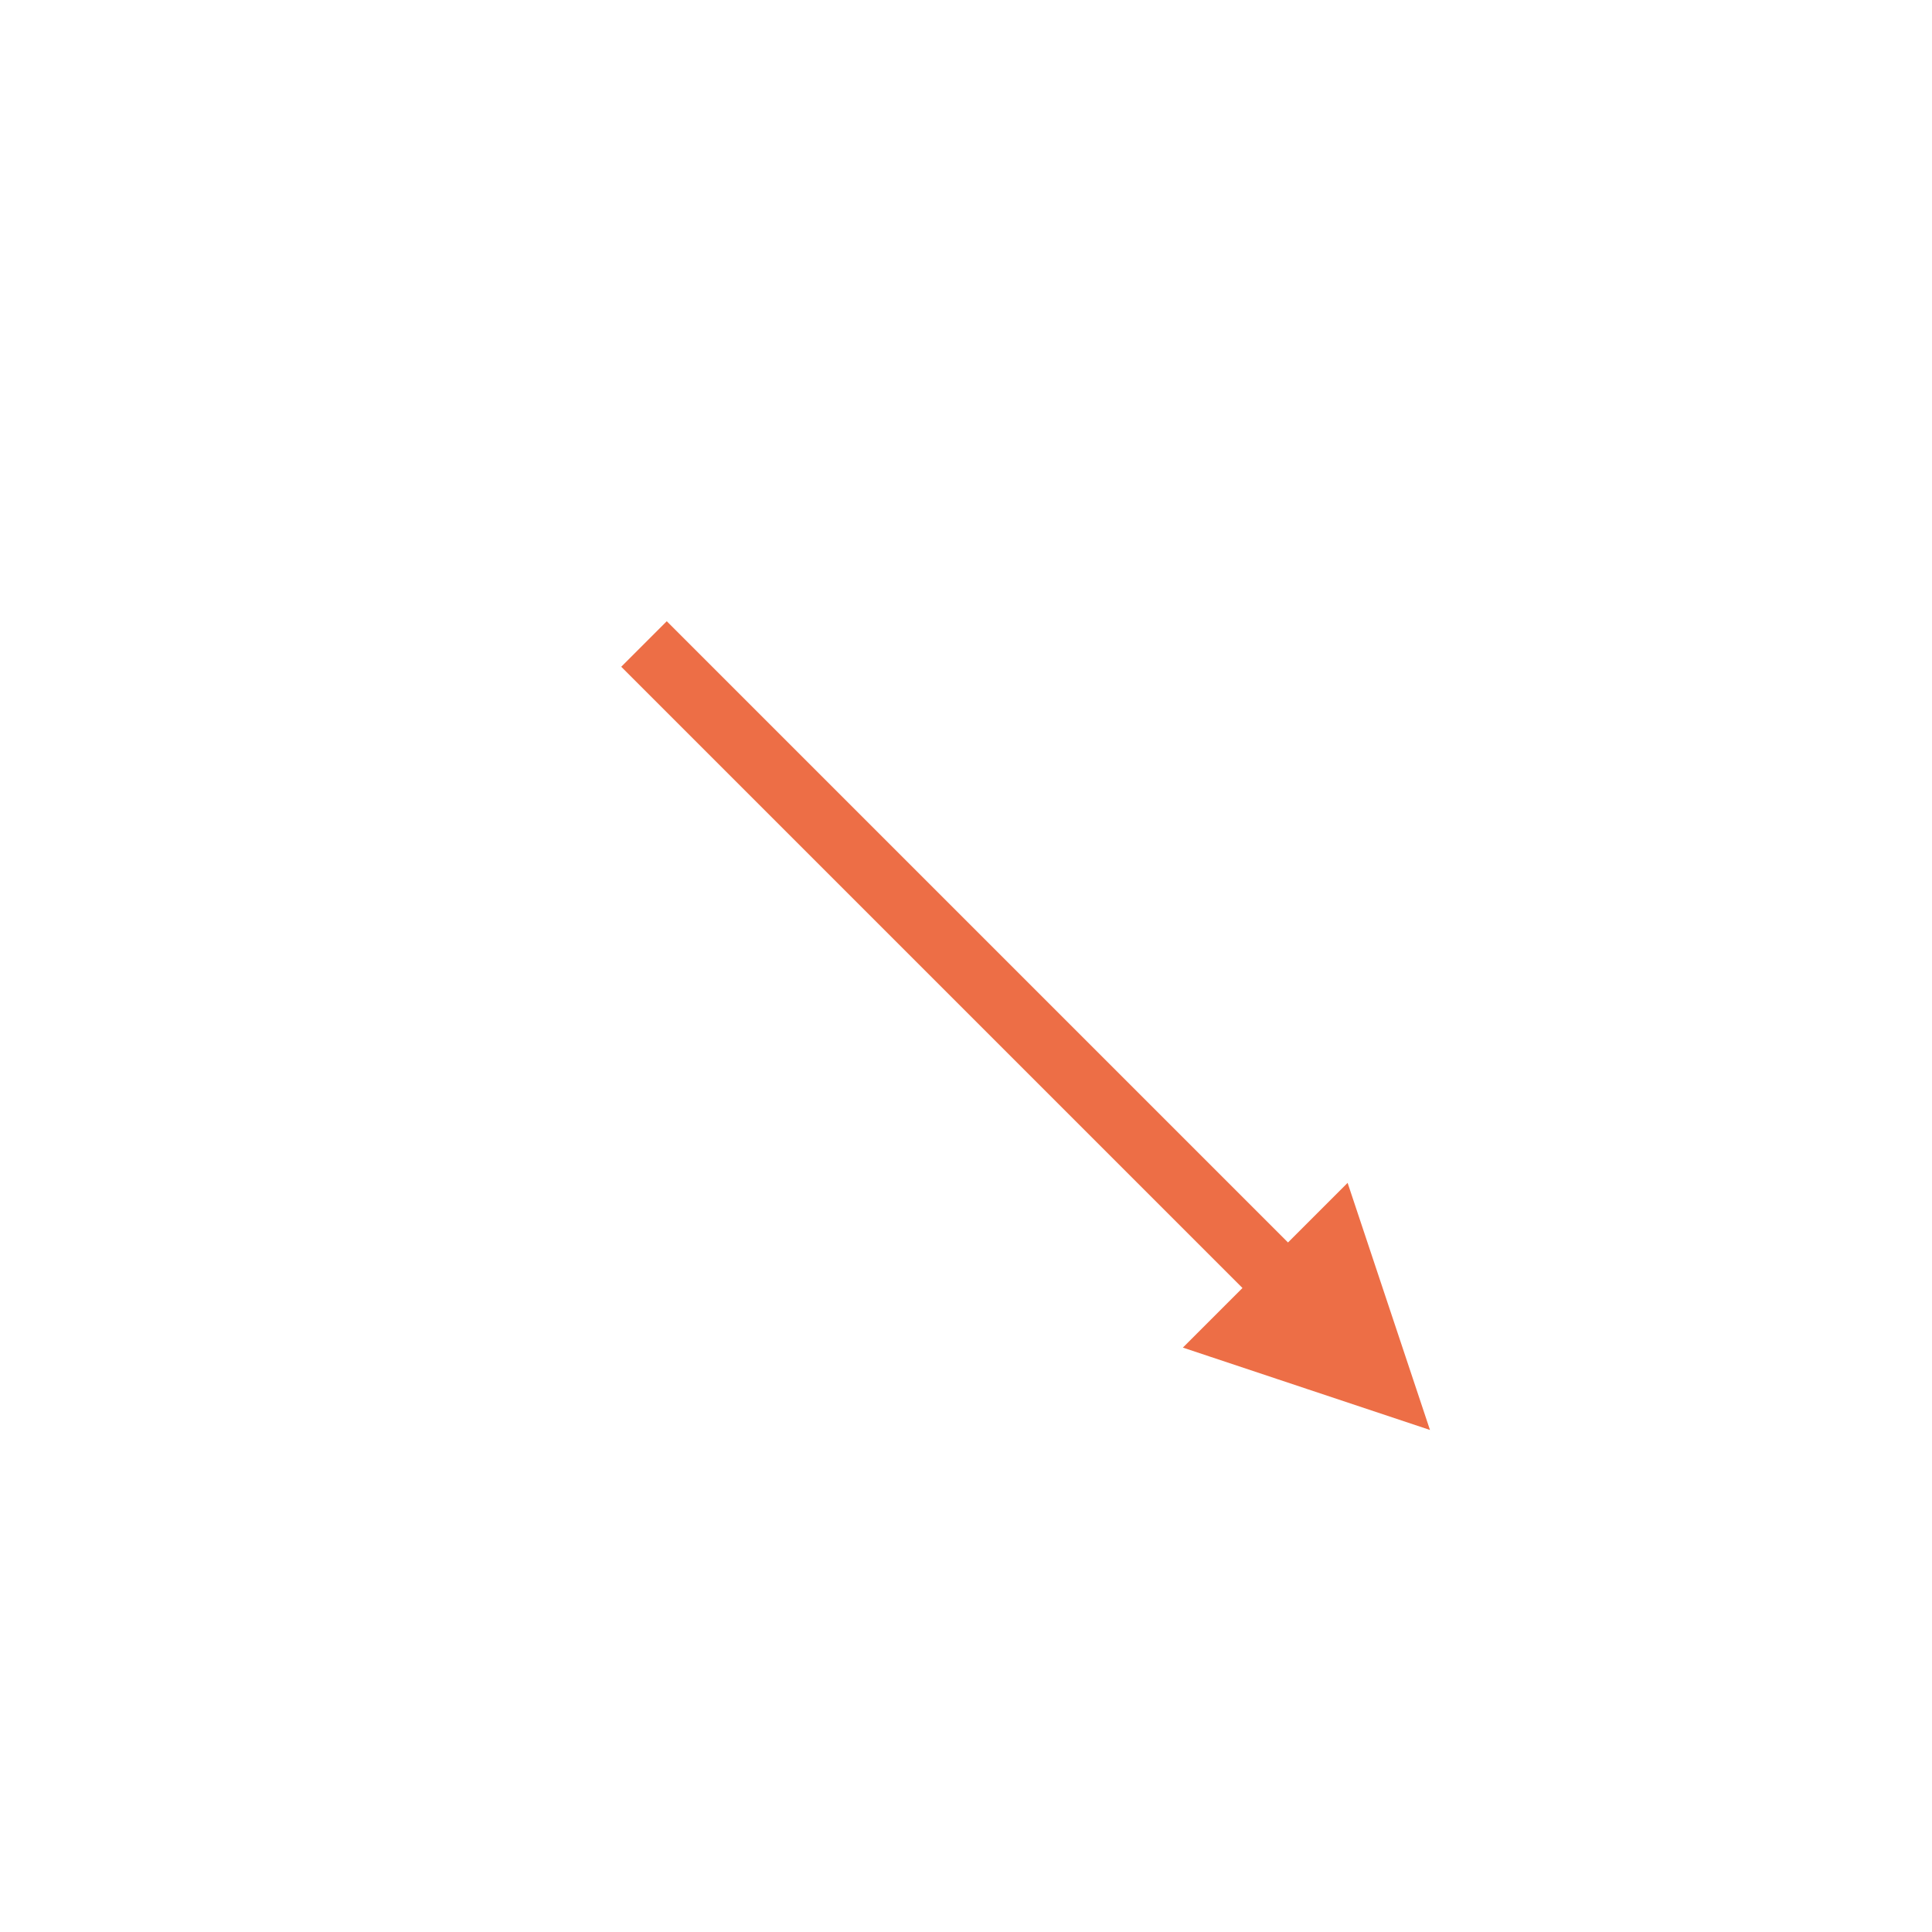
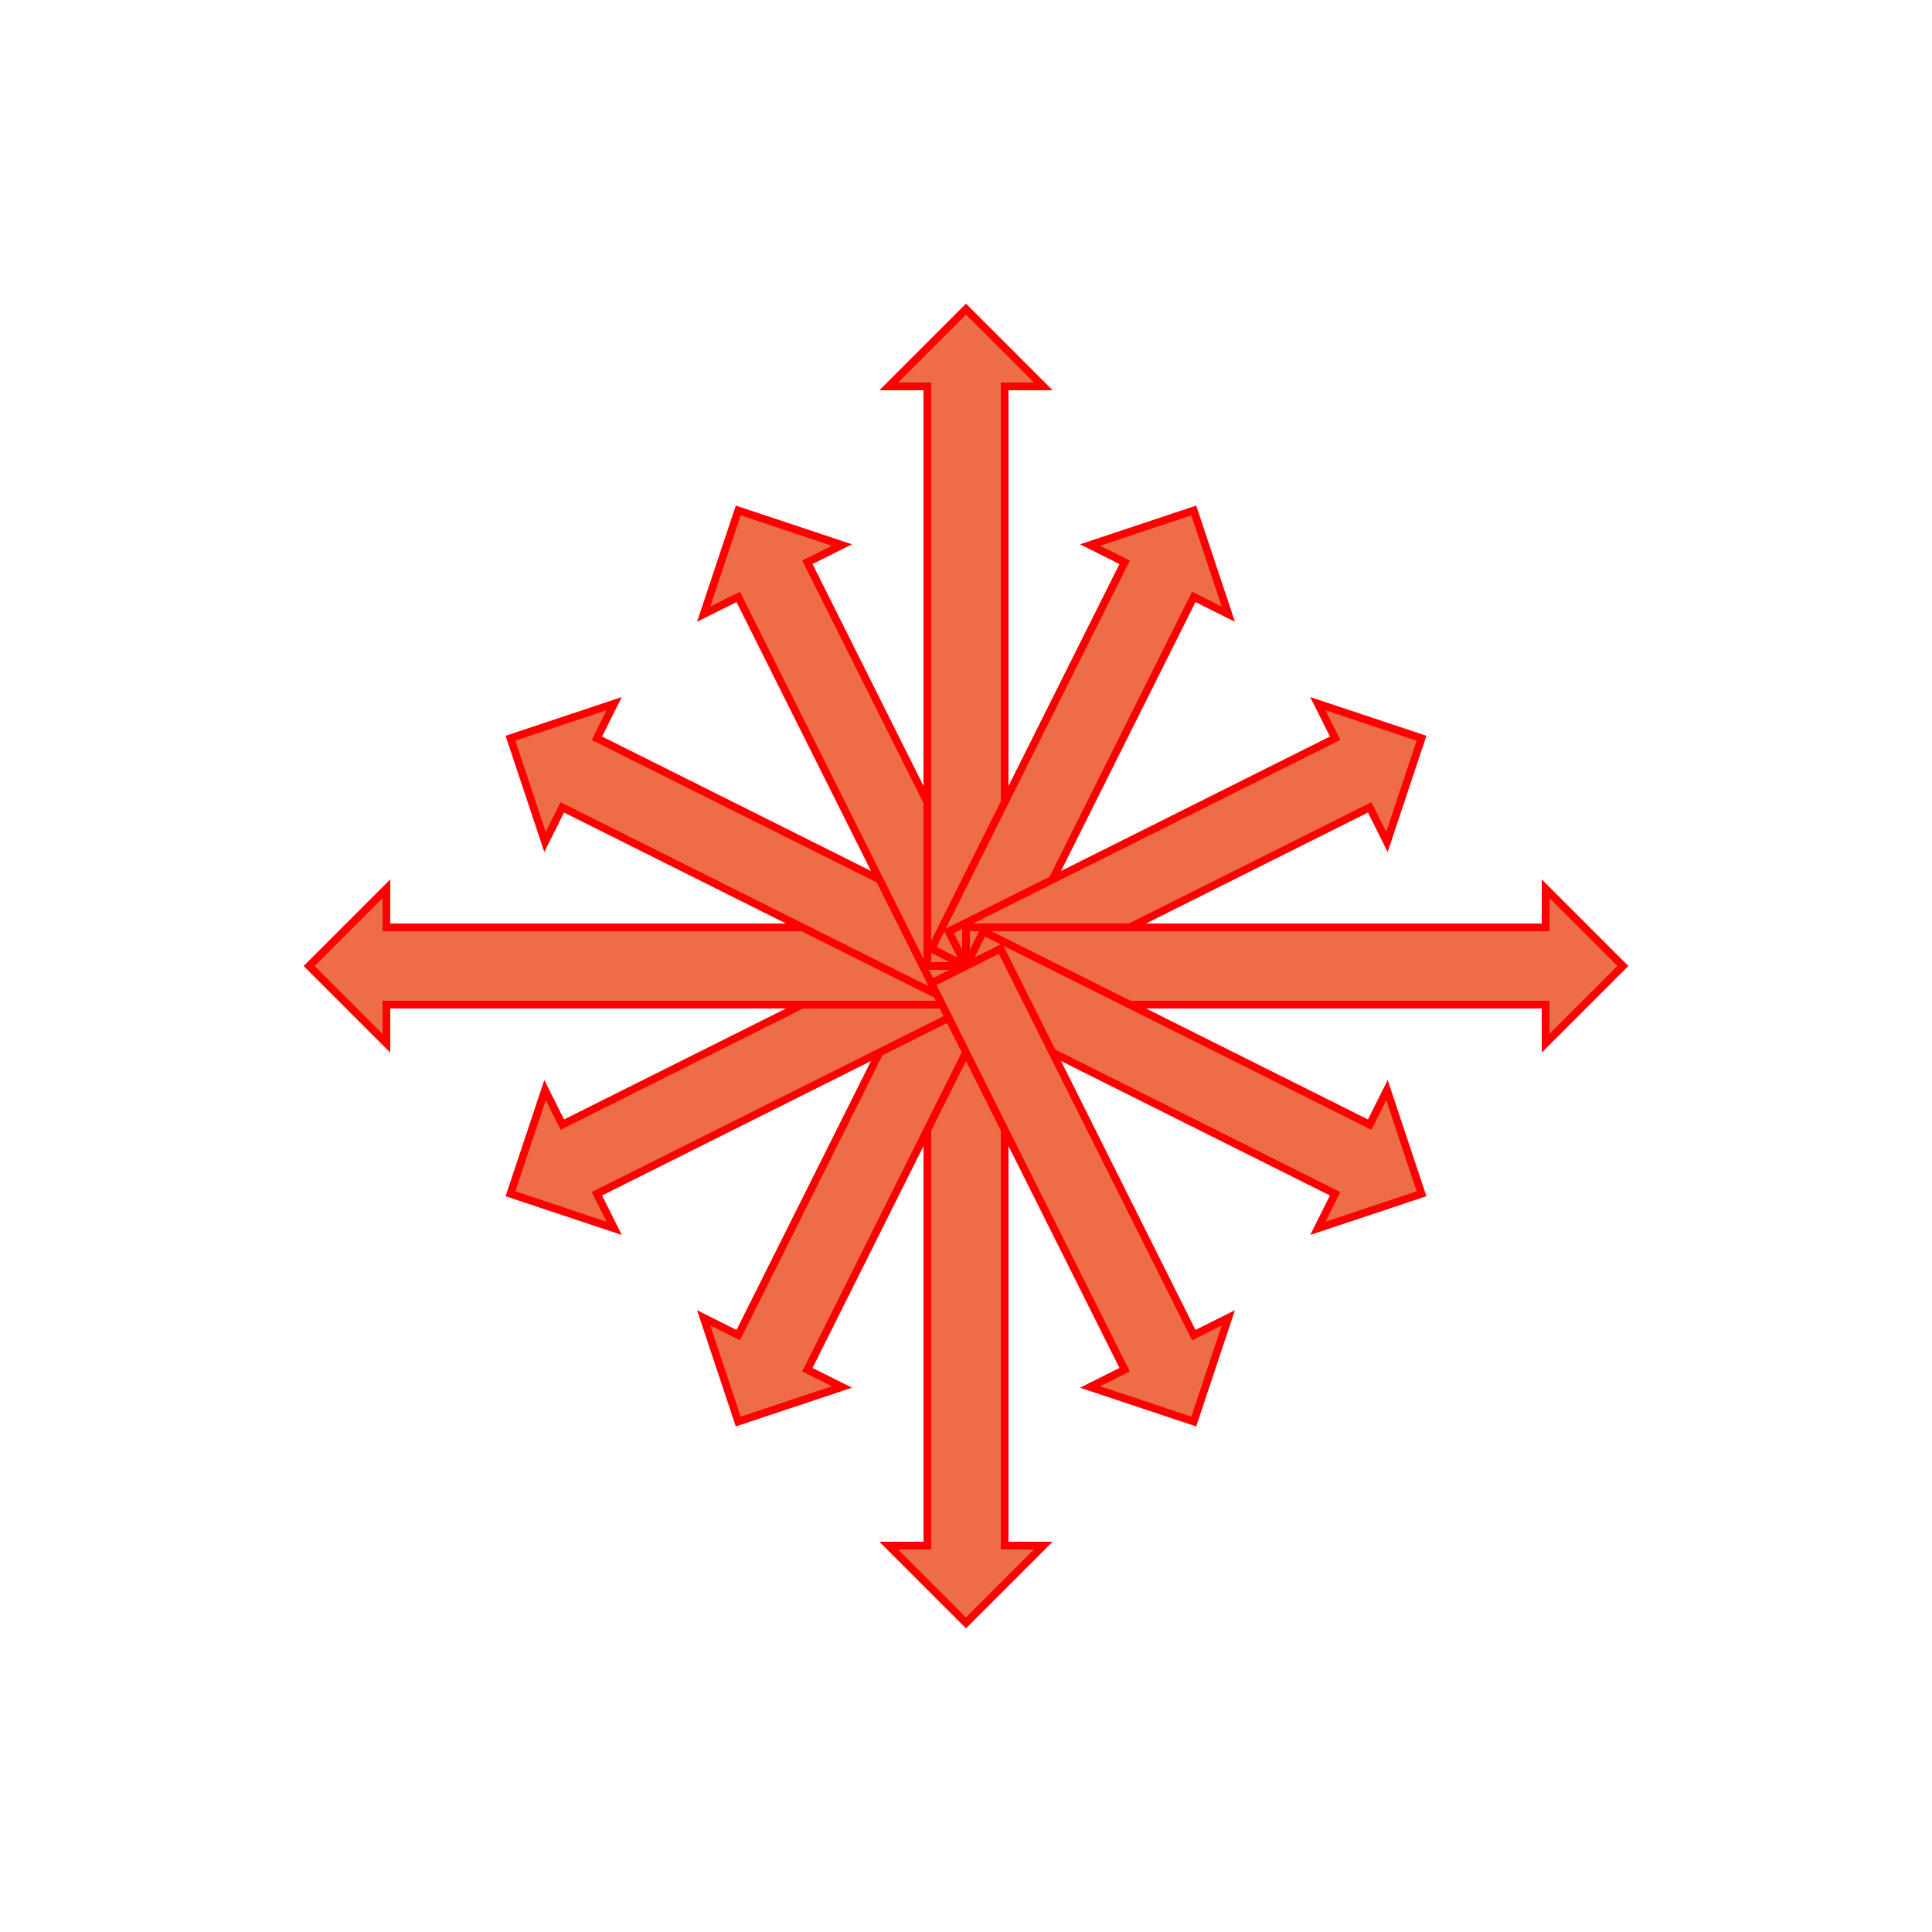
- <svg xmlns="http://www.w3.org/2000/svg" xmlns:xlink="http://www.w3.org/1999/xlink" version="1.1" width="300" height="300">
+ <svg xmlns="http://www.w3.org/2000/svg" xmlns:xlink="http://www.w3.org/1999/xlink" version="1.1" width="500" height="500">
  <defs>
-     <path id="s1" d="              M100,100              L200,200              L192.929,207.071              L214.142,214.142              L207.071,192.929              L200,200             " />
+     <polygon id="s1" points="             240.0,250.0             240.0,400.0             230.0,400.0             250,420             270.0,400.0             260.0,400.0             260.0,250.0             " />
+     <polygon id="s2" points="             241.056,245.528             191.056,345.528             182.111,341.056             191.056,367.889             217.889,358.944             208.944,354.472             258.944,254.472             " />
+     <polygon id="s3" points="             245.528,241.056             145.528,291.056             141.056,282.111             132.111,308.944             158.944,317.889             154.472,308.944             254.472,258.944             " />
+     <polygon id="s4" points="             250.0,240.0             100.0,240.0             100.0,230.0             80,250             100.0,270.0             100.0,260.0             250.0,260.0             " />
+     <polygon id="s5" points="             254.472,241.056             154.472,191.056             158.944,182.111             132.111,191.056             141.056,217.889             145.528,208.944             245.528,258.944             " />
+     <polygon id="s6" points="             258.944,245.528             208.944,145.528             217.889,141.056             191.056,132.111             182.111,158.944             191.056,154.472             241.056,254.472             " />
+     <polygon id="s7" points="             240.0,250.0             240.0,100.0             230.0,100.0             250,80             270.0,100.0             260.0,100.0             260.0,250.0             " />
+     <polygon id="s8" points="             258.944,254.472             308.944,154.472             317.889,158.944             308.944,132.111             282.111,141.056             291.056,145.528             241.056,245.528             " />
+     <polygon id="s9" points="             254.472,258.944             354.472,208.944             358.944,217.889             367.889,191.056             341.056,182.111             345.528,191.056             245.528,241.056             " />
+     <polygon id="s10" points="             250.0,260.0             400.0,260.0             400.0,270.0             420,250             400.0,230.0             400.0,240.0             250.0,240.0             " />
+     <polygon id="s11" points="             245.528,258.944             345.528,308.944             341.056,317.889             367.889,308.944             358.944,282.111             354.472,291.056             254.472,241.056             " />
+     <polygon id="s12" points="             241.056,254.472             291.056,354.472             282.111,358.944             308.944,367.889             317.889,341.056             308.944,345.528             258.944,245.528             " />
  </defs>
-   <use xlink:href="#s1" fill="#ED6E46" stroke-width="10" stroke="#ED6E46" />
+   <use xlink:href="#s1" fill="#ED6E46" stroke-width="2" stroke="red" />
+   <use xlink:href="#s2" fill="#ED6E46" stroke-width="2" stroke="red" />
+   <use xlink:href="#s3" fill="#ED6E46" stroke-width="2" stroke="red" />
+   <use xlink:href="#s4" fill="#ED6E46" stroke-width="2" stroke="red" />
+   <use xlink:href="#s5" fill="#ED6E46" stroke-width="2" stroke="red" />
+   <use xlink:href="#s6" fill="#ED6E46" stroke-width="2" stroke="red" />
+   <use xlink:href="#s7" fill="#ED6E46" stroke-width="2" stroke="red" />
+   <use xlink:href="#s8" fill="#ED6E46" stroke-width="2" stroke="red" />
+   <use xlink:href="#s9" fill="#ED6E46" stroke-width="2" stroke="red" />
+   <use xlink:href="#s10" fill="#ED6E46" stroke-width="2" stroke="red" />
+   <use xlink:href="#s11" fill="#ED6E46" stroke-width="2" stroke="red" />
+   <use xlink:href="#s12" fill="#ED6E46" stroke-width="2" stroke="red" />
</svg>
